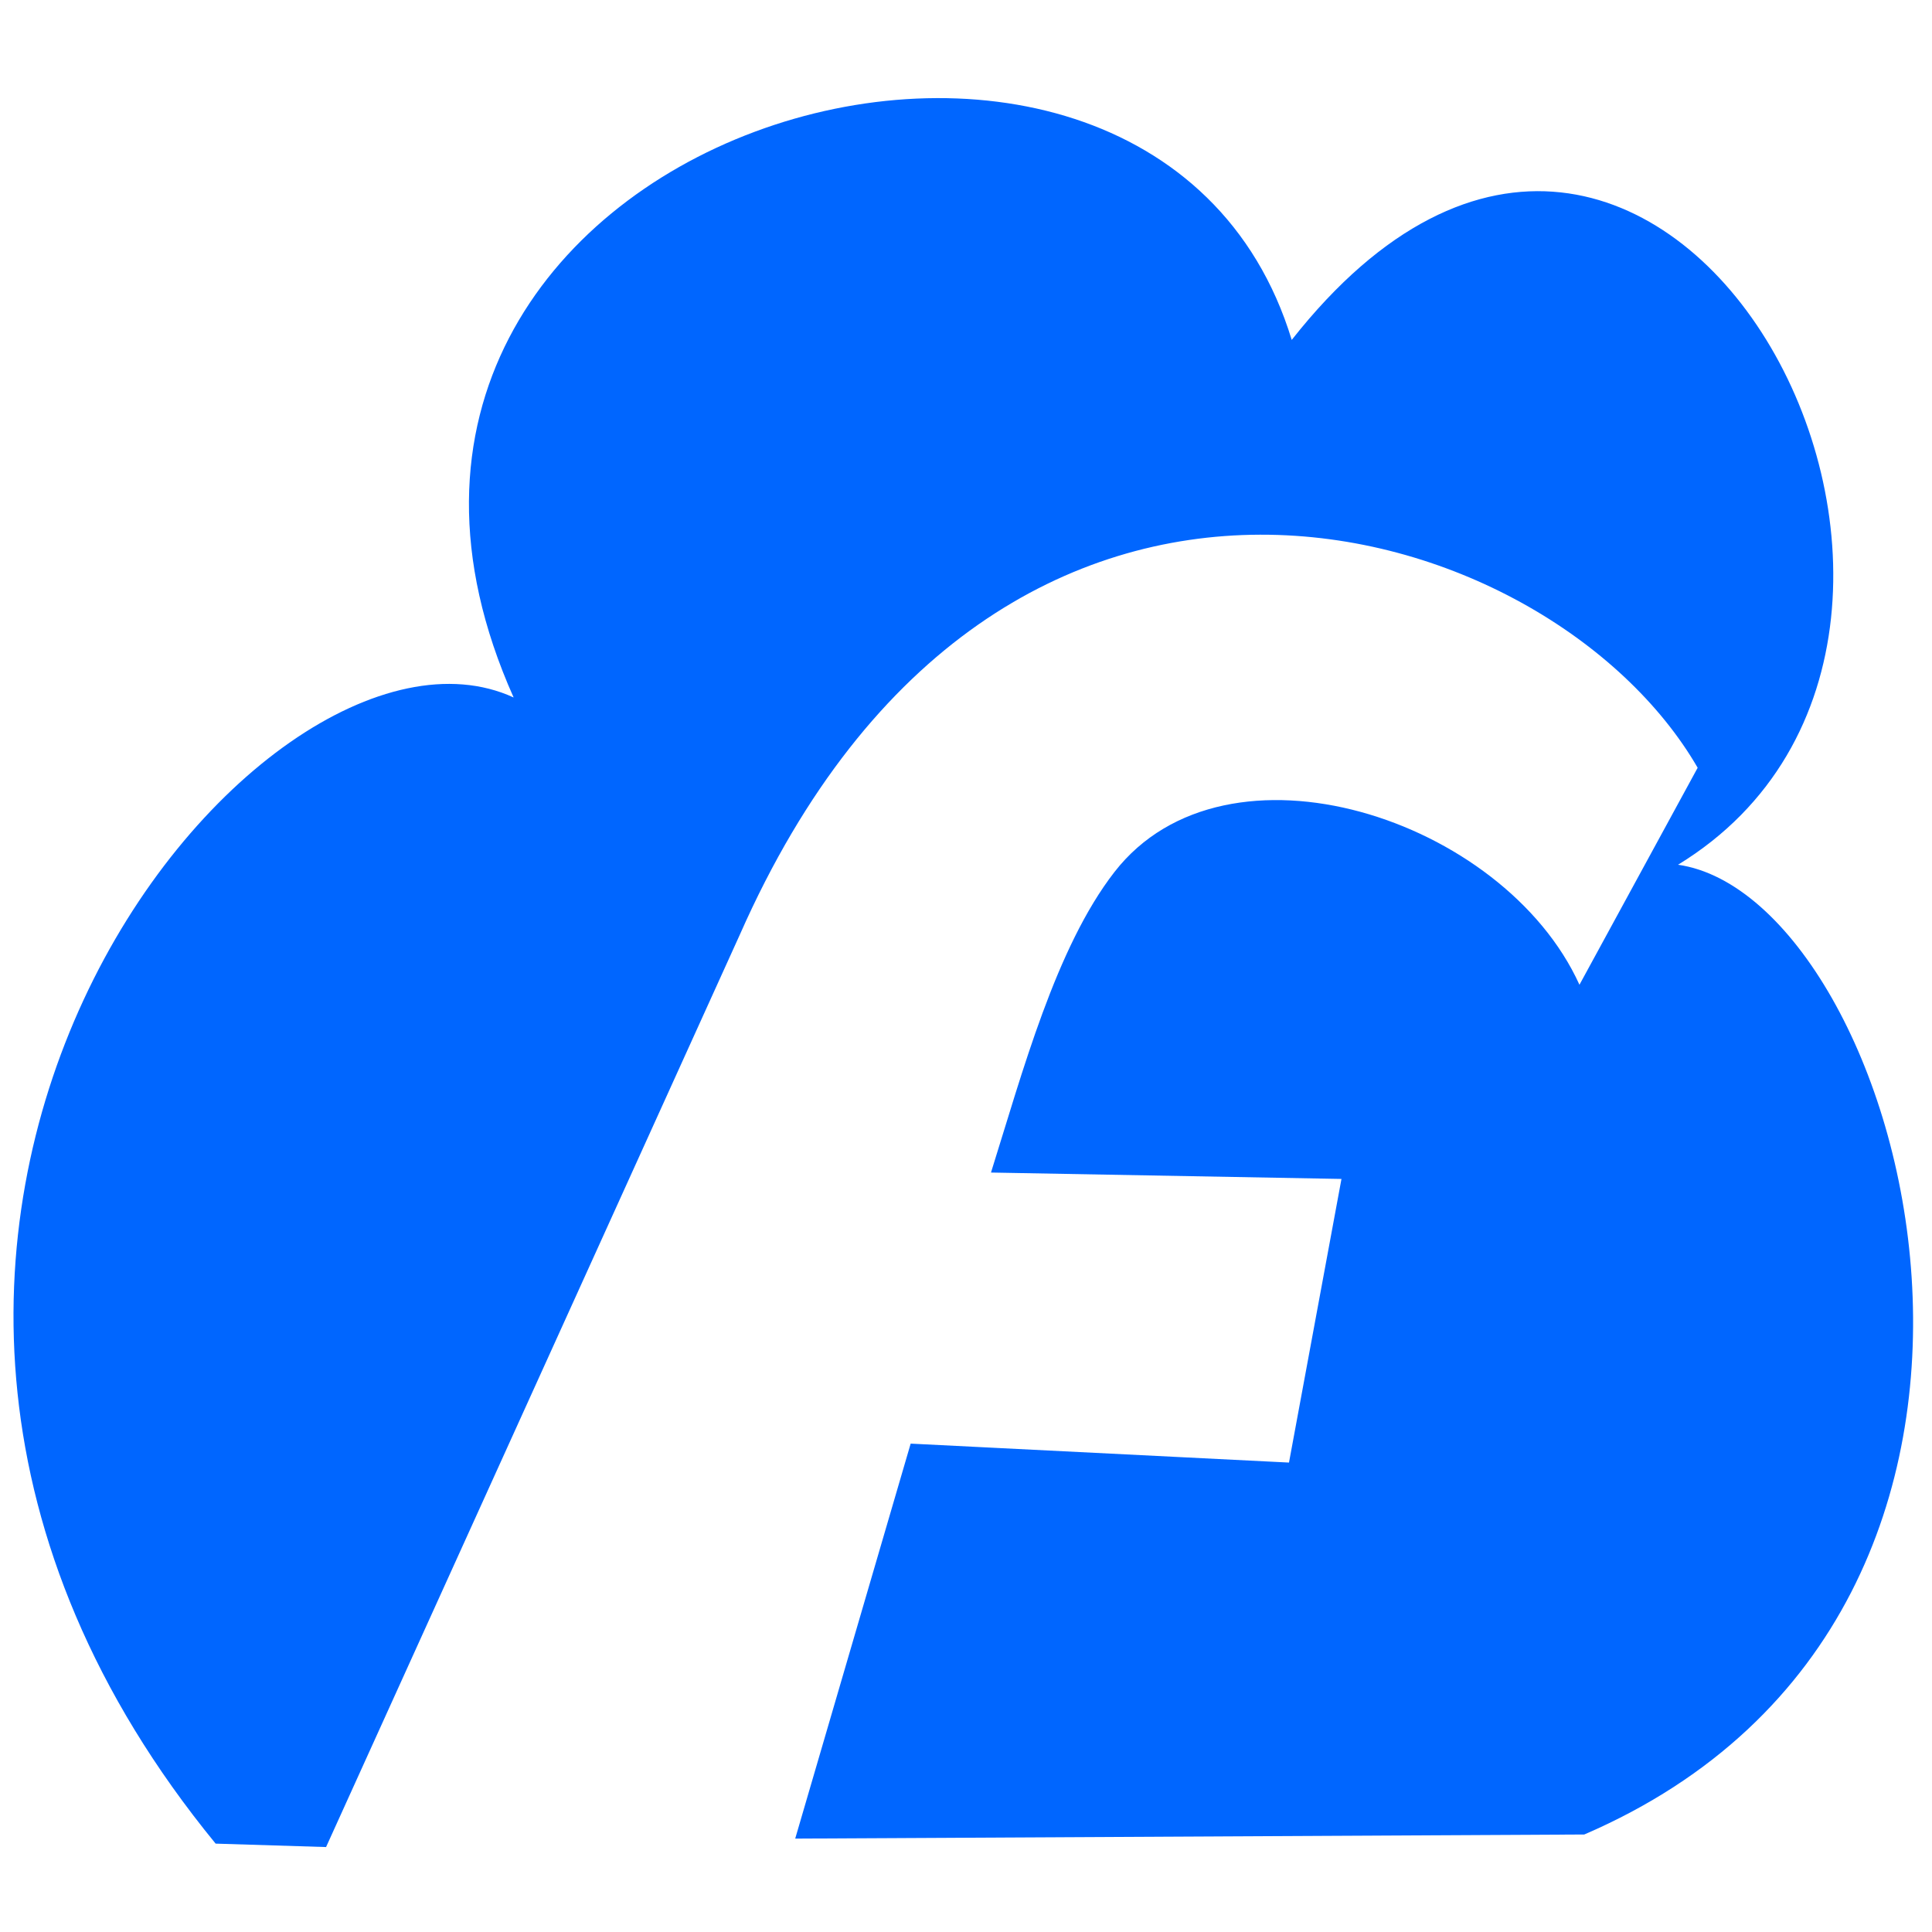
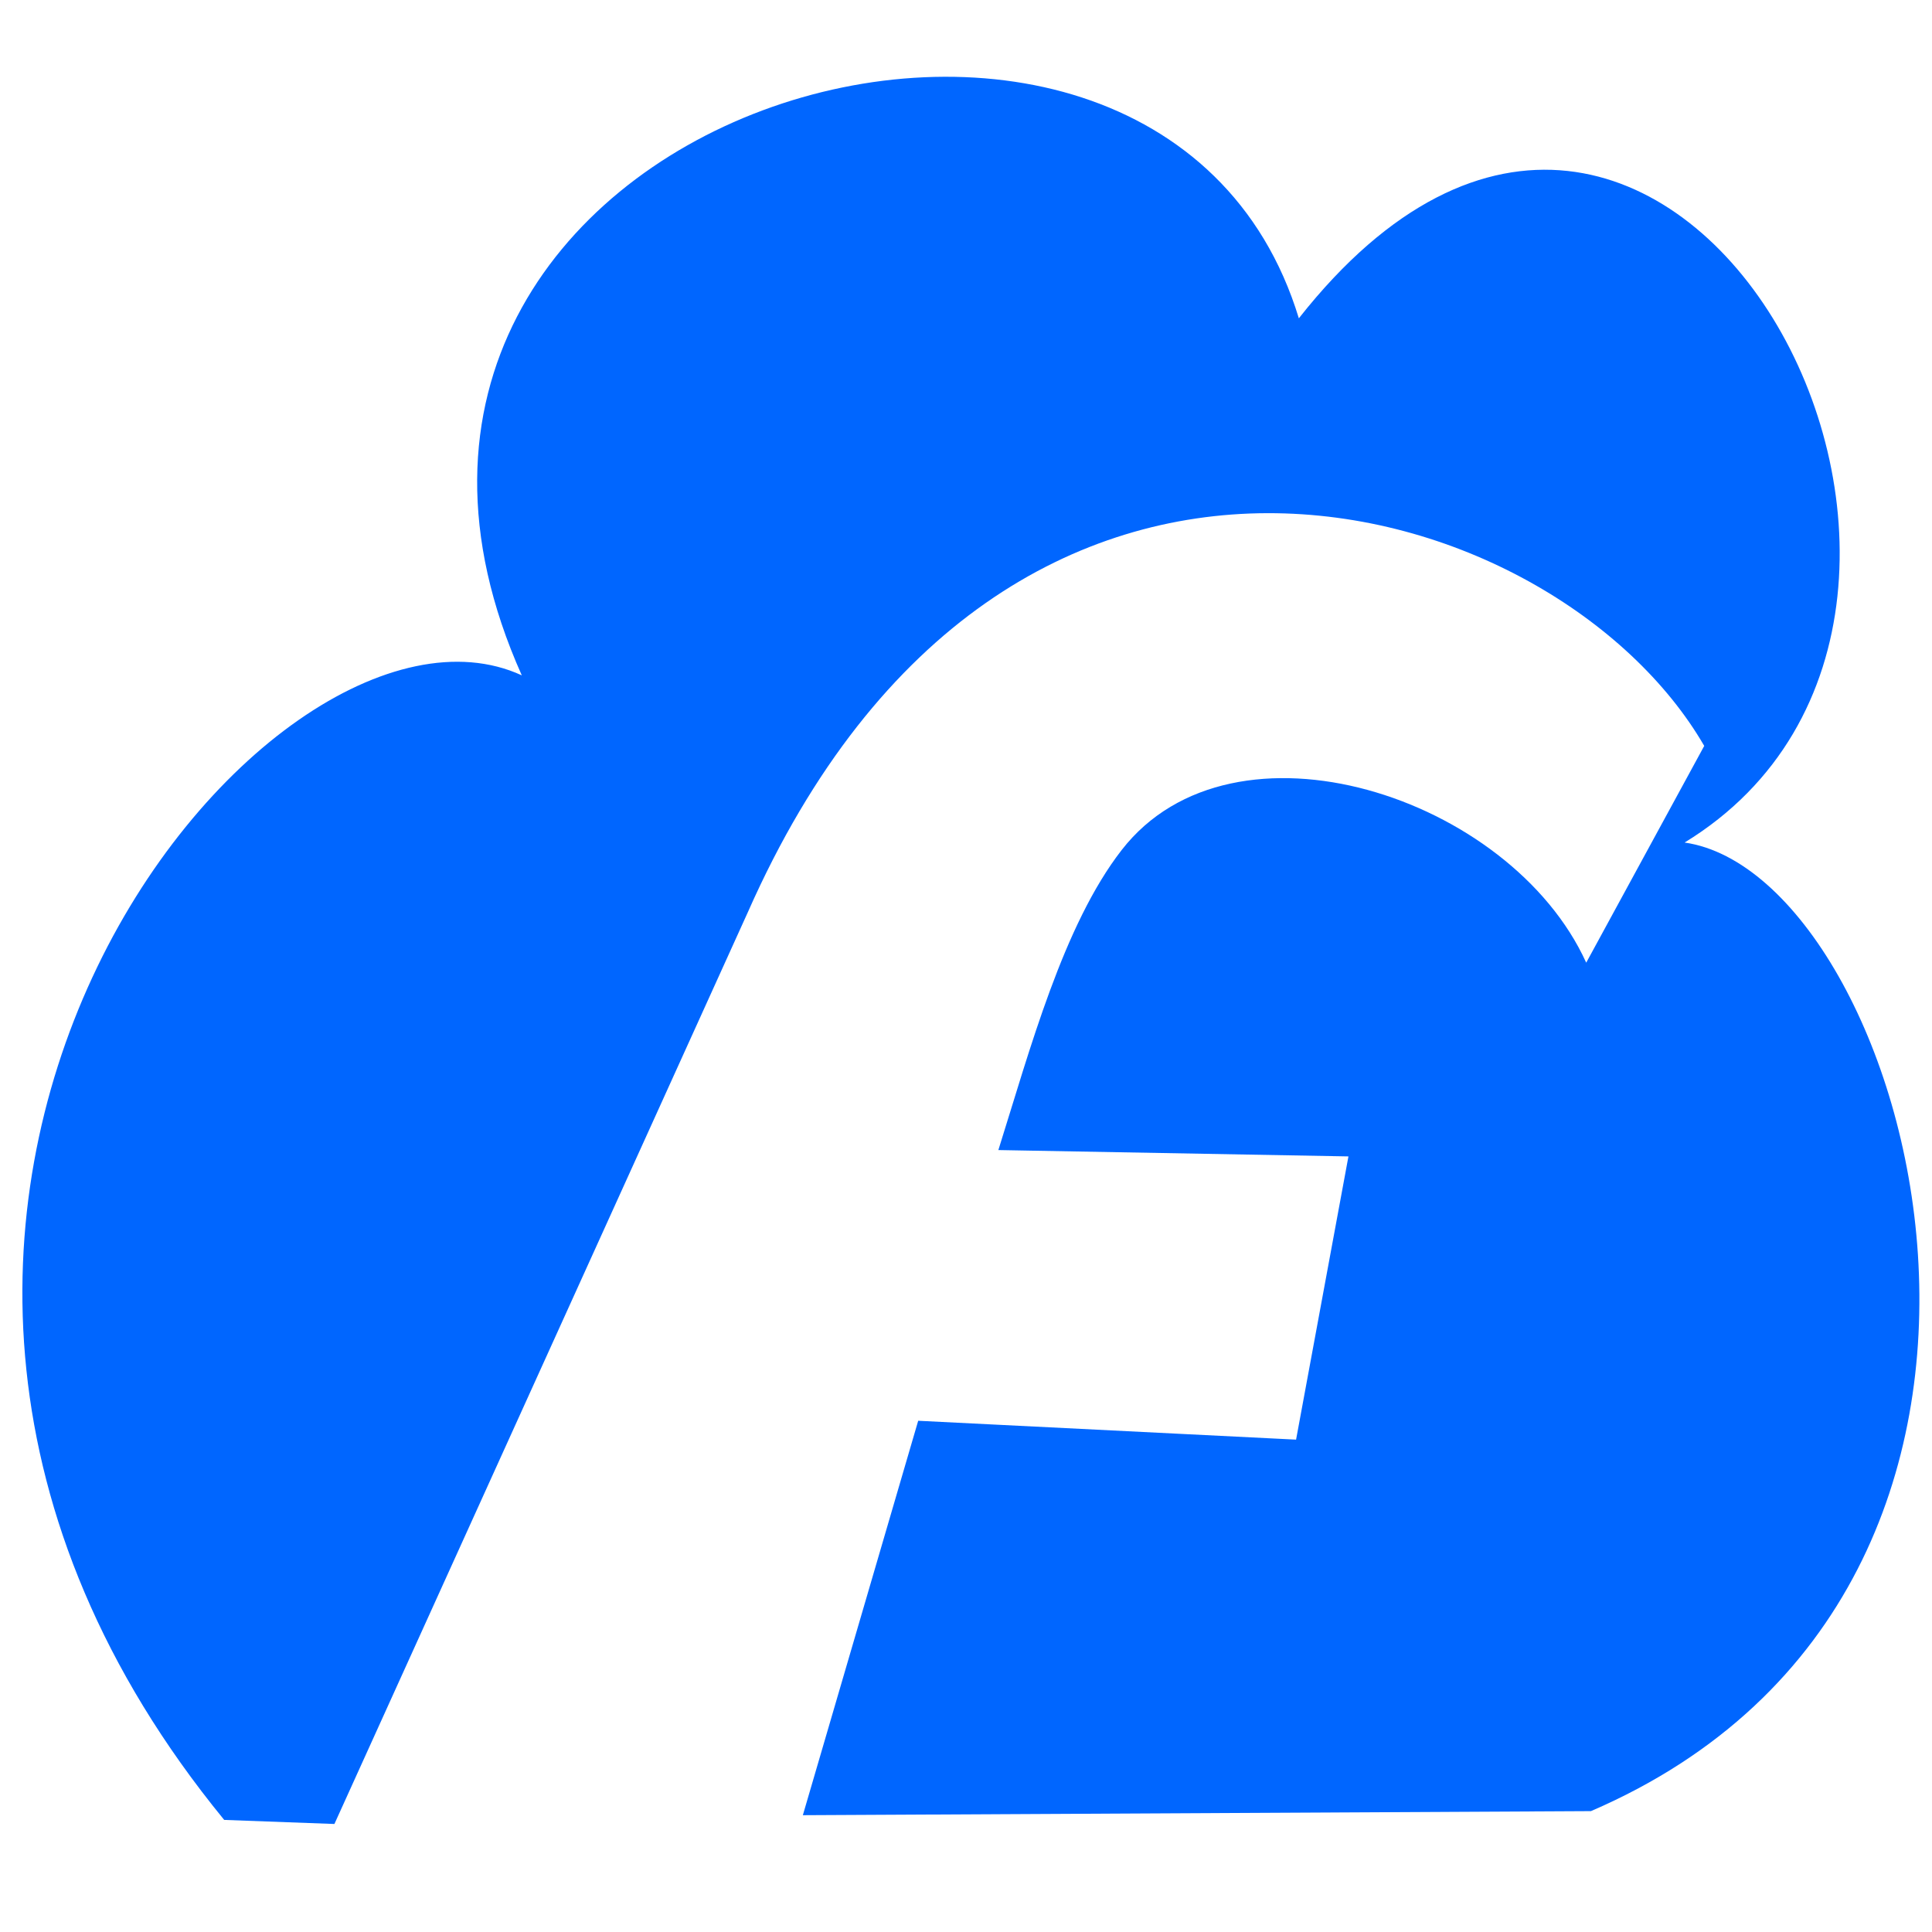
- <svg xmlns="http://www.w3.org/2000/svg" width="32" height="32" viewBox="0 0 8.467 8.467" version="1.1" id="svg8">
+ <svg xmlns="http://www.w3.org/2000/svg" id="svg8" version="1.1" viewBox="0 0 50.8 50.8" height="192" width="192">
  <defs id="defs2" />
-   <g id="layer1" transform="translate(0,-288.5333)">
-     <path style="fill:#0066ff;stroke:none;stroke-width:0.245px;stroke-linecap:butt;stroke-linejoin:miter;stroke-opacity:1" d="m 0.945,296.613 c -2.17,-2.65 0.191,-5.535 1.306,-5.023 -1.103,-2.468 2.784,-3.621 3.41,-1.567 1.608,-2.042 3.373,1.273 1.693,2.3 0.988,0.142 1.879,3.263 -0.411,4.25 l -3.458,0.018 0.506,-1.731 1.658,0.083 0.23,-1.243 -1.536,-0.028 c 0.138,-0.439 0.284,-0.986 0.541,-1.317 0.49,-0.631 1.706,-0.237 2.038,0.494 l 0.518,-0.951 c -0.653,-1.128 -3.062,-1.839 -4.197,0.73 l -1.814,4 z" id="path815" />
+   <g transform="translate(0,-288.5333)" id="layer1">
+     <path id="path815" d="m 5.895,336.386 c -13.001,-15.877 1.147,-33.167 7.825,-30.095 -6.609,-14.787 16.682,-21.698 20.432,-9.388 9.637,-12.237 20.211,7.628 10.143,13.784 5.92,0.853 11.261,19.553 -2.463,25.468 l -20.722,0.107 3.033,-10.371 9.936,0.496 1.377,-7.447 -9.205,-0.167 c 0.829,-2.633 1.705,-5.91 3.242,-7.889 2.937,-3.782 10.222,-1.423 12.215,2.962 l 3.103,-5.7 c -3.915,-6.758 -18.346,-11.019 -25.149,4.377 L 8.793,336.493 Z" style="fill:#0066ff;stroke:none;stroke-width:1.469px;stroke-linecap:butt;stroke-linejoin:miter;stroke-opacity:1" />
  </g>
</svg>
